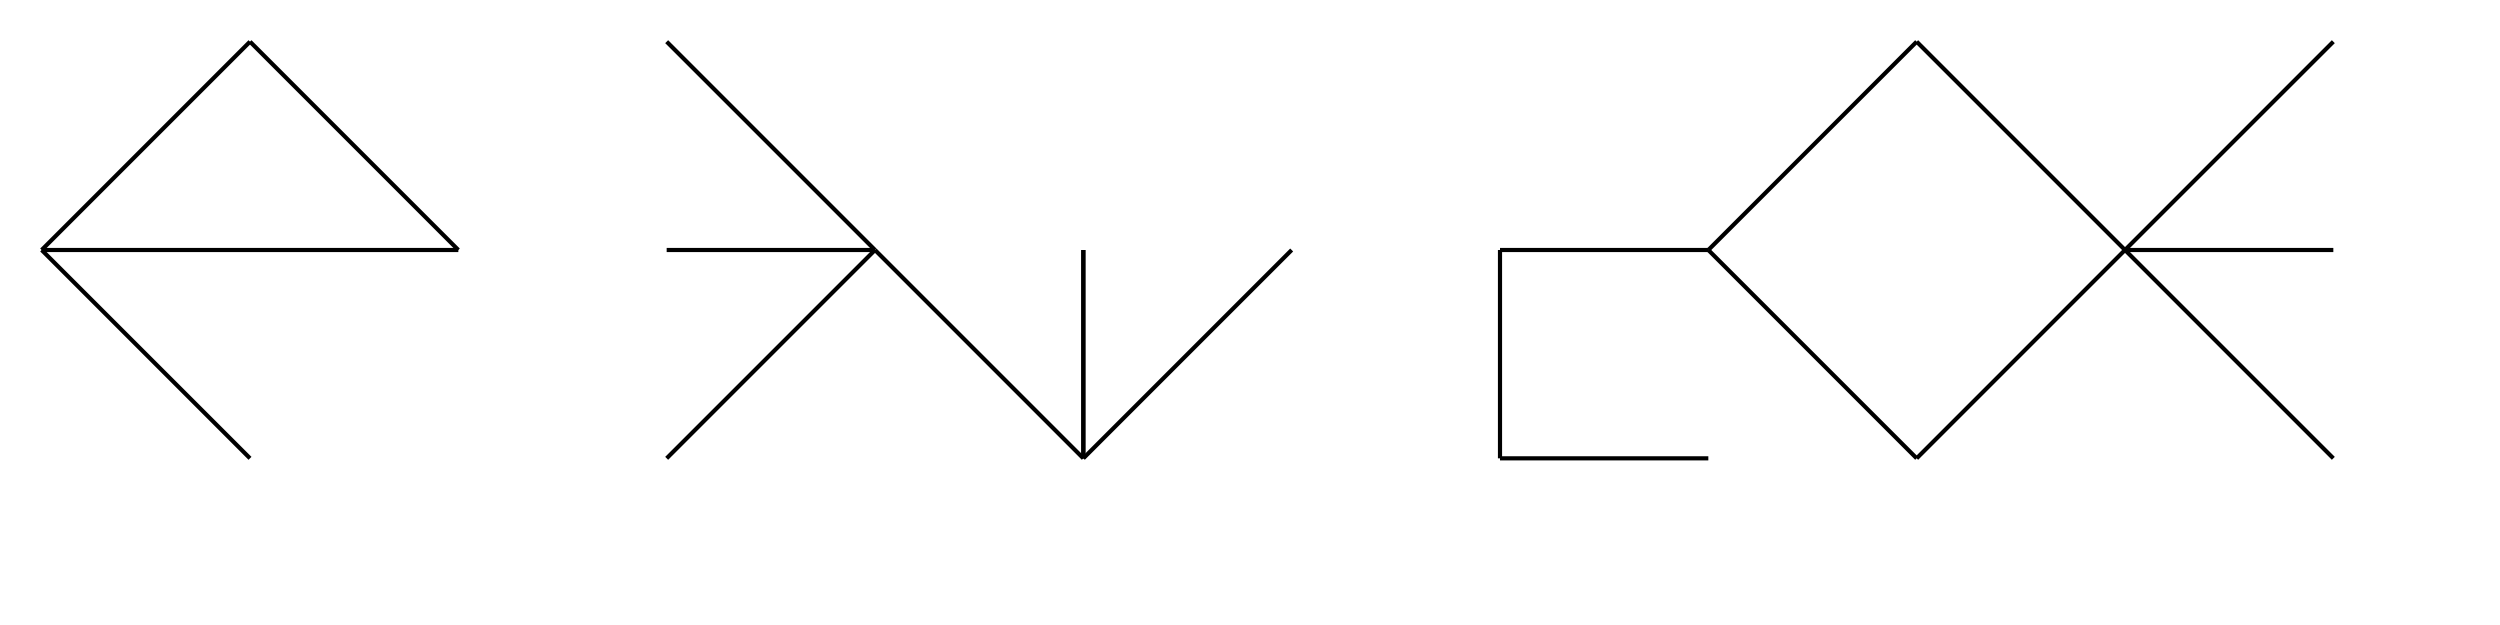
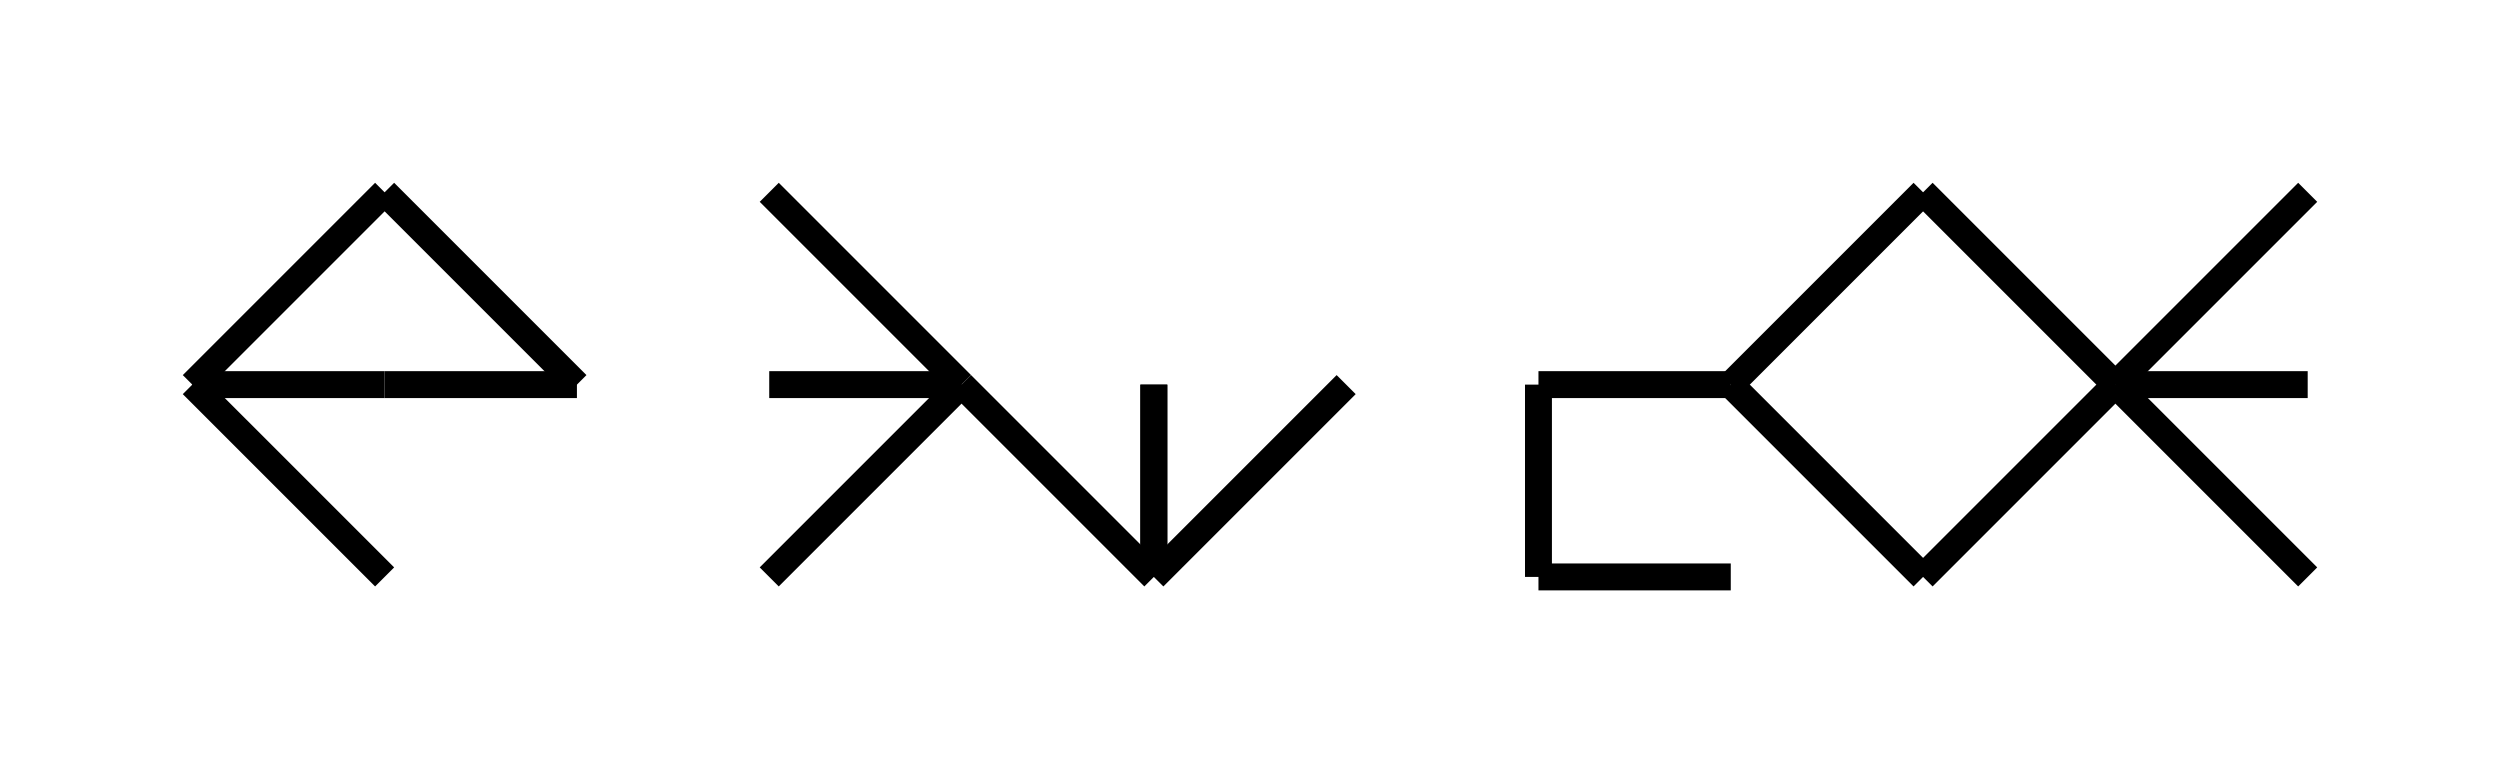
- <svg xmlns="http://www.w3.org/2000/svg" width="600" height="150" fill="transparent" stroke="#000000" version="1.1">
-   <line stroke-width="1" stroke="#000000" x2="10" y2="60" y1="10" x1="60" />
-   <line stroke-width="1" stroke="#000000" x2="60" y2="60" y1="60" x1="10" />
-   <line stroke-width="1" stroke="#000000" x2="60" y2="110" y1="60" x1="10" />
-   <line stroke-width="1" stroke="#000000" x2="110" y2="60" y1="10" x1="60" />
-   <line stroke-width="1" stroke="#000000" x2="60" y2="60" y1="60" x1="110" />
-   <line stroke-width="1" stroke="#000000" x2="210" y2="60" y1="10" x1="160" />
-   <line stroke-width="1" stroke="#000000" x2="160" y2="60" y1="60" x1="210" />
-   <line stroke-width="1" stroke="#000000" x2="160" y2="110" y1="60" x1="210" />
-   <line stroke-width="1" stroke="#000000" x2="260" y2="110" y1="60" x1="210" />
-   <line stroke-width="1" stroke="#000000" x2="260" y2="110" y1="60" x1="260" />
-   <line stroke-width="1" stroke="#000000" x2="260" y2="110" y1="60" x1="310" />
-   <line stroke-width="1" stroke="#000000" x2="260" y2="110" y1="60" x1="260" />
-   <line stroke-width="1" stroke="#000000" x2="360" y2="60" y1="60" x1="410" />
-   <line stroke-width="1" stroke="#000000" x2="360" y2="110" y1="60" x1="360" />
-   <line stroke-width="1" stroke="#000000" x2="410" y2="110" y1="110" x1="360" />
-   <line stroke-width="1" stroke="#000000" x2="410" y2="60" y1="10" x1="460" />
-   <line stroke-width="1" stroke="#000000" x2="460" y2="110" y1="60" x1="410" />
-   <line stroke-width="1" stroke="#000000" x2="510" y2="60" y1="10" x1="460" />
-   <line stroke-width="1" stroke="#000000" x2="460" y2="110" y1="60" x1="510" />
-   <line stroke-width="1" stroke="#000000" x2="510" y2="60" y1="10" x1="560" />
-   <line stroke-width="1" stroke="#000000" x2="560" y2="60" y1="60" x1="510" />
-   <line stroke-width="1" stroke="#000000" x2="560" y2="110" y1="60" x1="510" />
+ <svg xmlns="http://www.w3.org/2000/svg" width="650" height="200" fill="transparent" stroke="#000000" version="1.1">
+   <line stroke-width="7" stroke="#000000" x2="50" y2="100" y1="50" x1="100" />
+   <line stroke-width="7" stroke="#000000" x2="100" y2="100" y1="100" x1="50" />
+   <line stroke-width="7" stroke="#000000" x2="100" y2="150" y1="100" x1="50" />
+   <line stroke-width="7" stroke="#000000" x2="150" y2="100" y1="50" x1="100" />
+   <line stroke-width="7" stroke="#000000" x2="100" y2="100" y1="100" x1="150" />
+   <line stroke-width="7" stroke="#000000" x2="250" y2="100" y1="50" x1="200" />
+   <line stroke-width="7" stroke="#000000" x2="200" y2="100" y1="100" x1="250" />
+   <line stroke-width="7" stroke="#000000" x2="200" y2="150" y1="100" x1="250" />
+   <line stroke-width="7" stroke="#000000" x2="300" y2="150" y1="100" x1="250" />
+   <line stroke-width="7" stroke="#000000" x2="300" y2="150" y1="100" x1="300" />
+   <line stroke-width="7" stroke="#000000" x2="300" y2="150" y1="100" x1="350" />
+   <line stroke-width="7" stroke="#000000" x2="300" y2="150" y1="100" x1="300" />
+   <line stroke-width="7" stroke="#000000" x2="400" y2="100" y1="100" x1="450" />
+   <line stroke-width="7" stroke="#000000" x2="400" y2="150" y1="100" x1="400" />
+   <line stroke-width="7" stroke="#000000" x2="450" y2="150" y1="150" x1="400" />
+   <line stroke-width="7" stroke="#000000" x2="450" y2="100" y1="50" x1="500" />
+   <line stroke-width="7" stroke="#000000" x2="500" y2="150" y1="100" x1="450" />
+   <line stroke-width="7" stroke="#000000" x2="550" y2="100" y1="50" x1="500" />
+   <line stroke-width="7" stroke="#000000" x2="500" y2="150" y1="100" x1="550" />
+   <line stroke-width="7" stroke="#000000" x2="550" y2="100" y1="50" x1="600" />
+   <line stroke-width="7" stroke="#000000" x2="600" y2="100" y1="100" x1="550" />
+   <line stroke-width="7" stroke="#000000" x2="600" y2="150" y1="100" x1="550" />
</svg>
